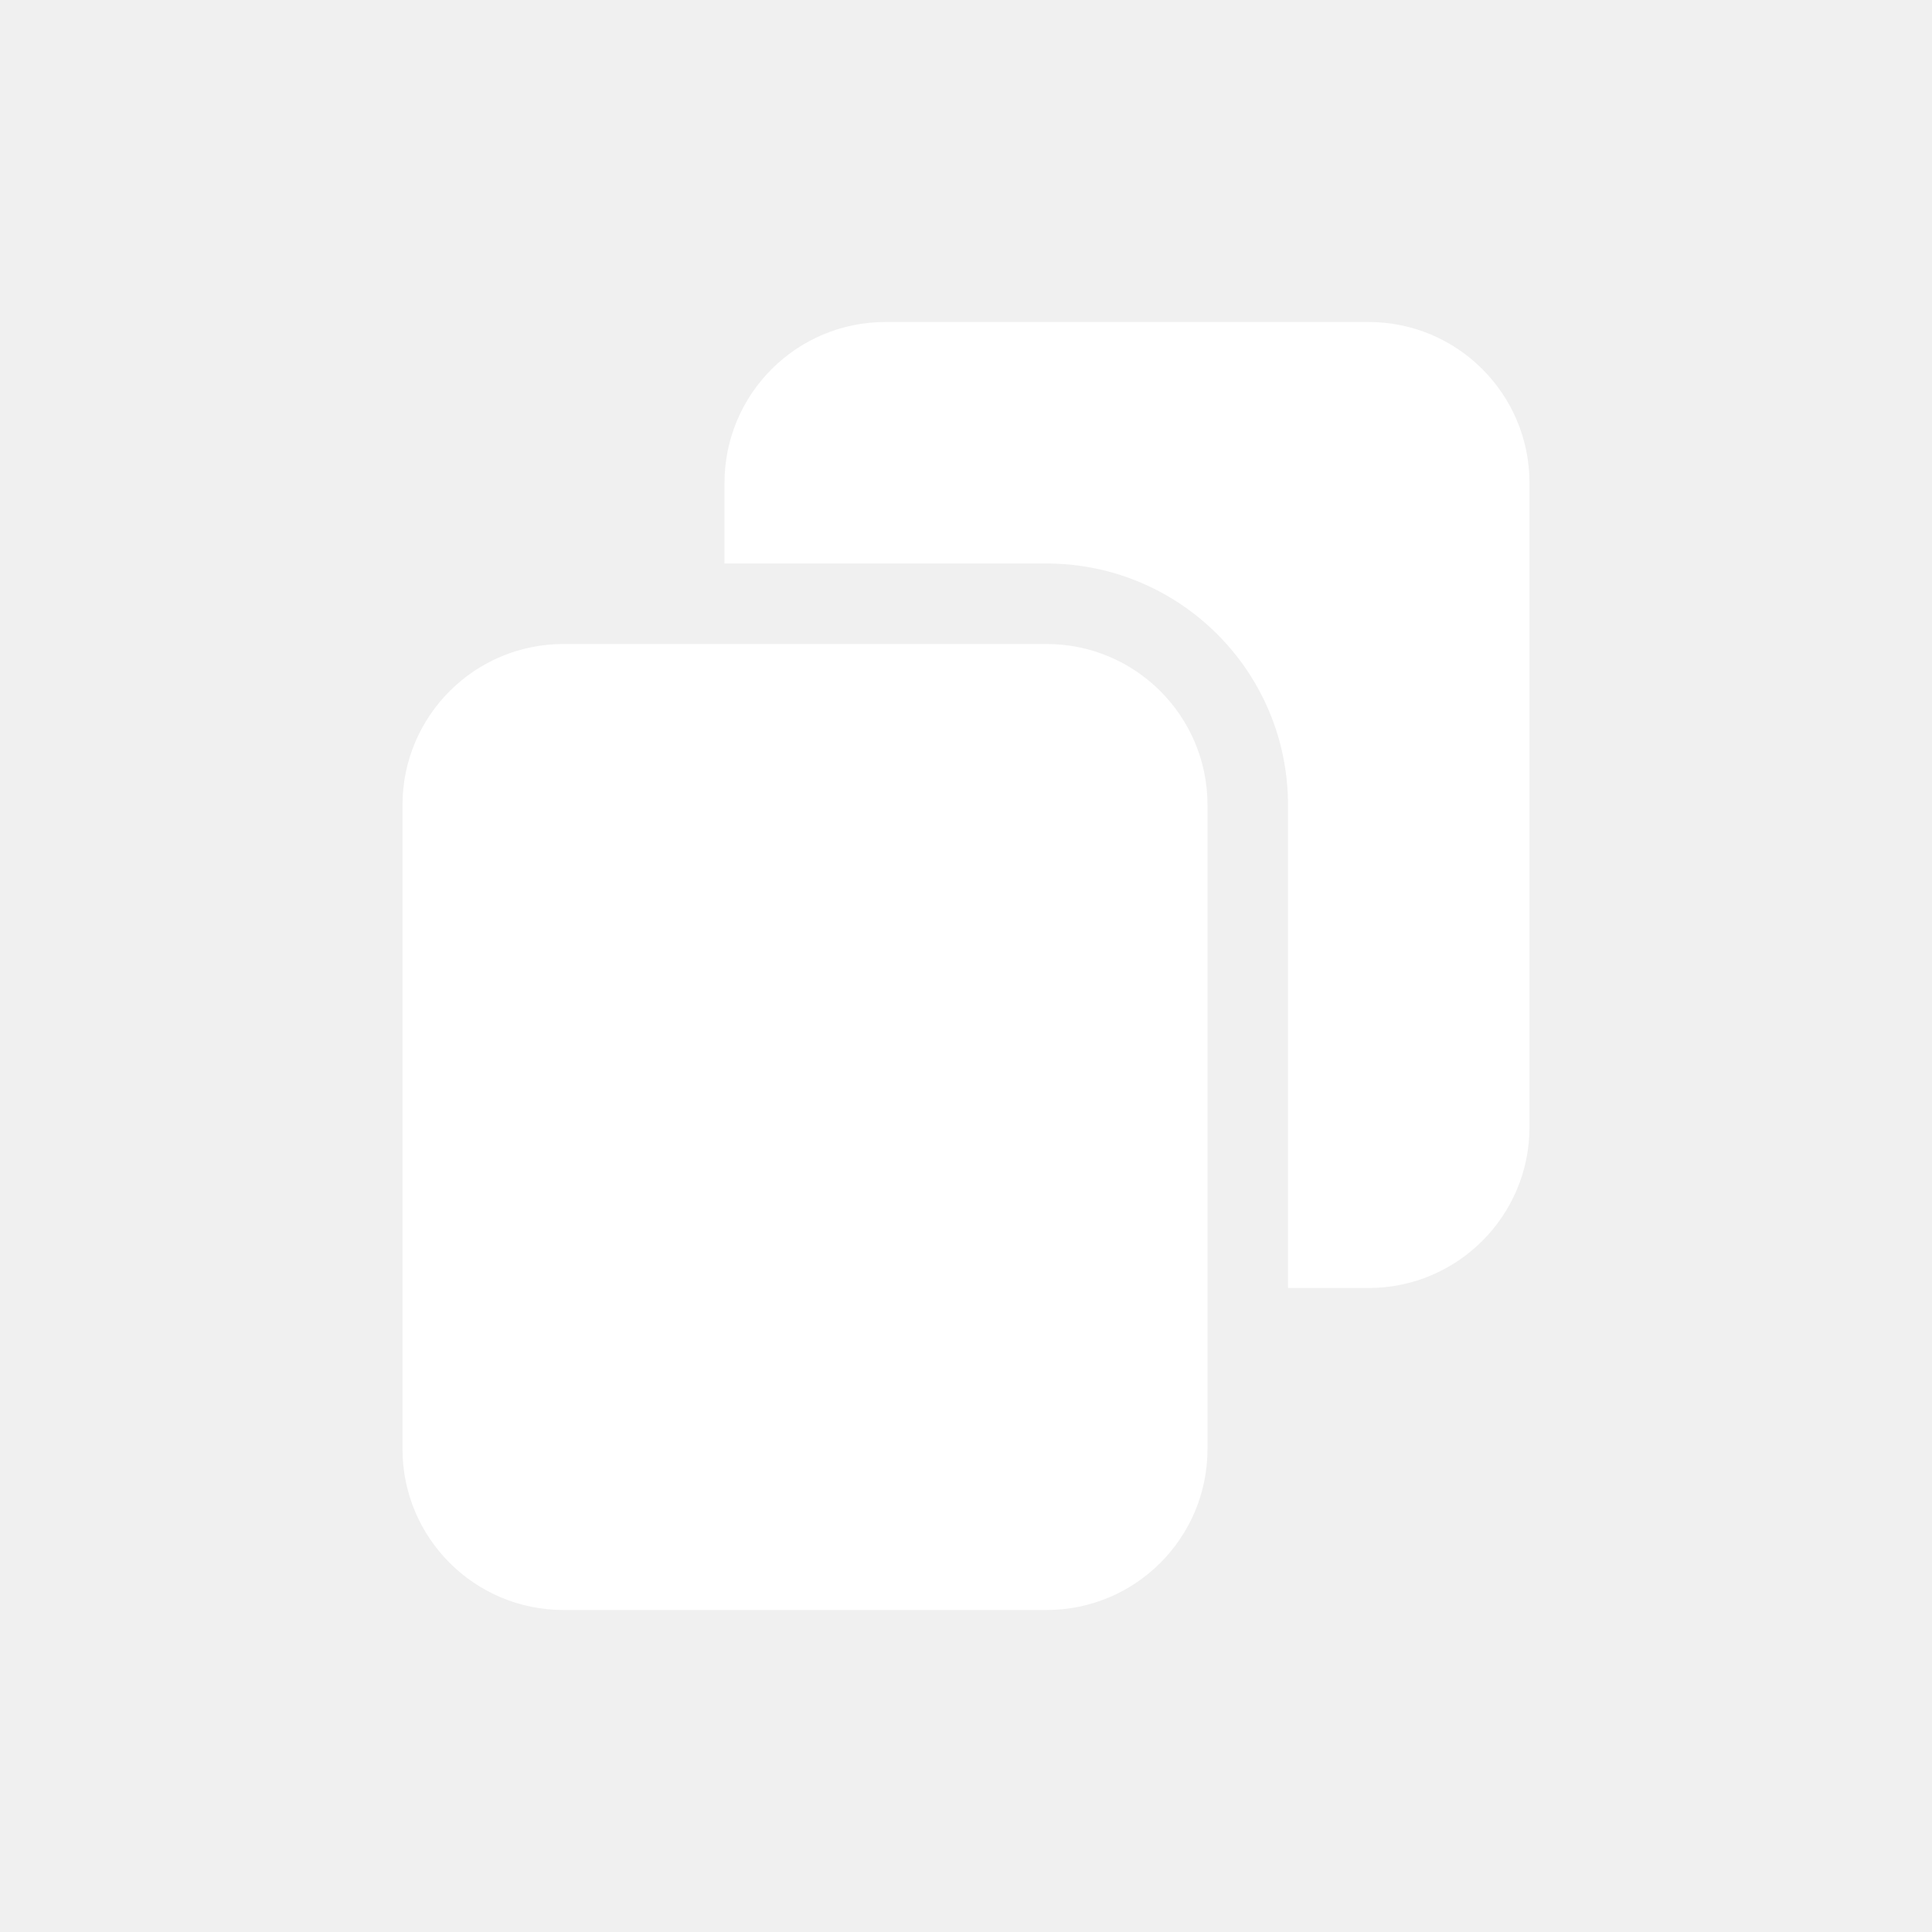
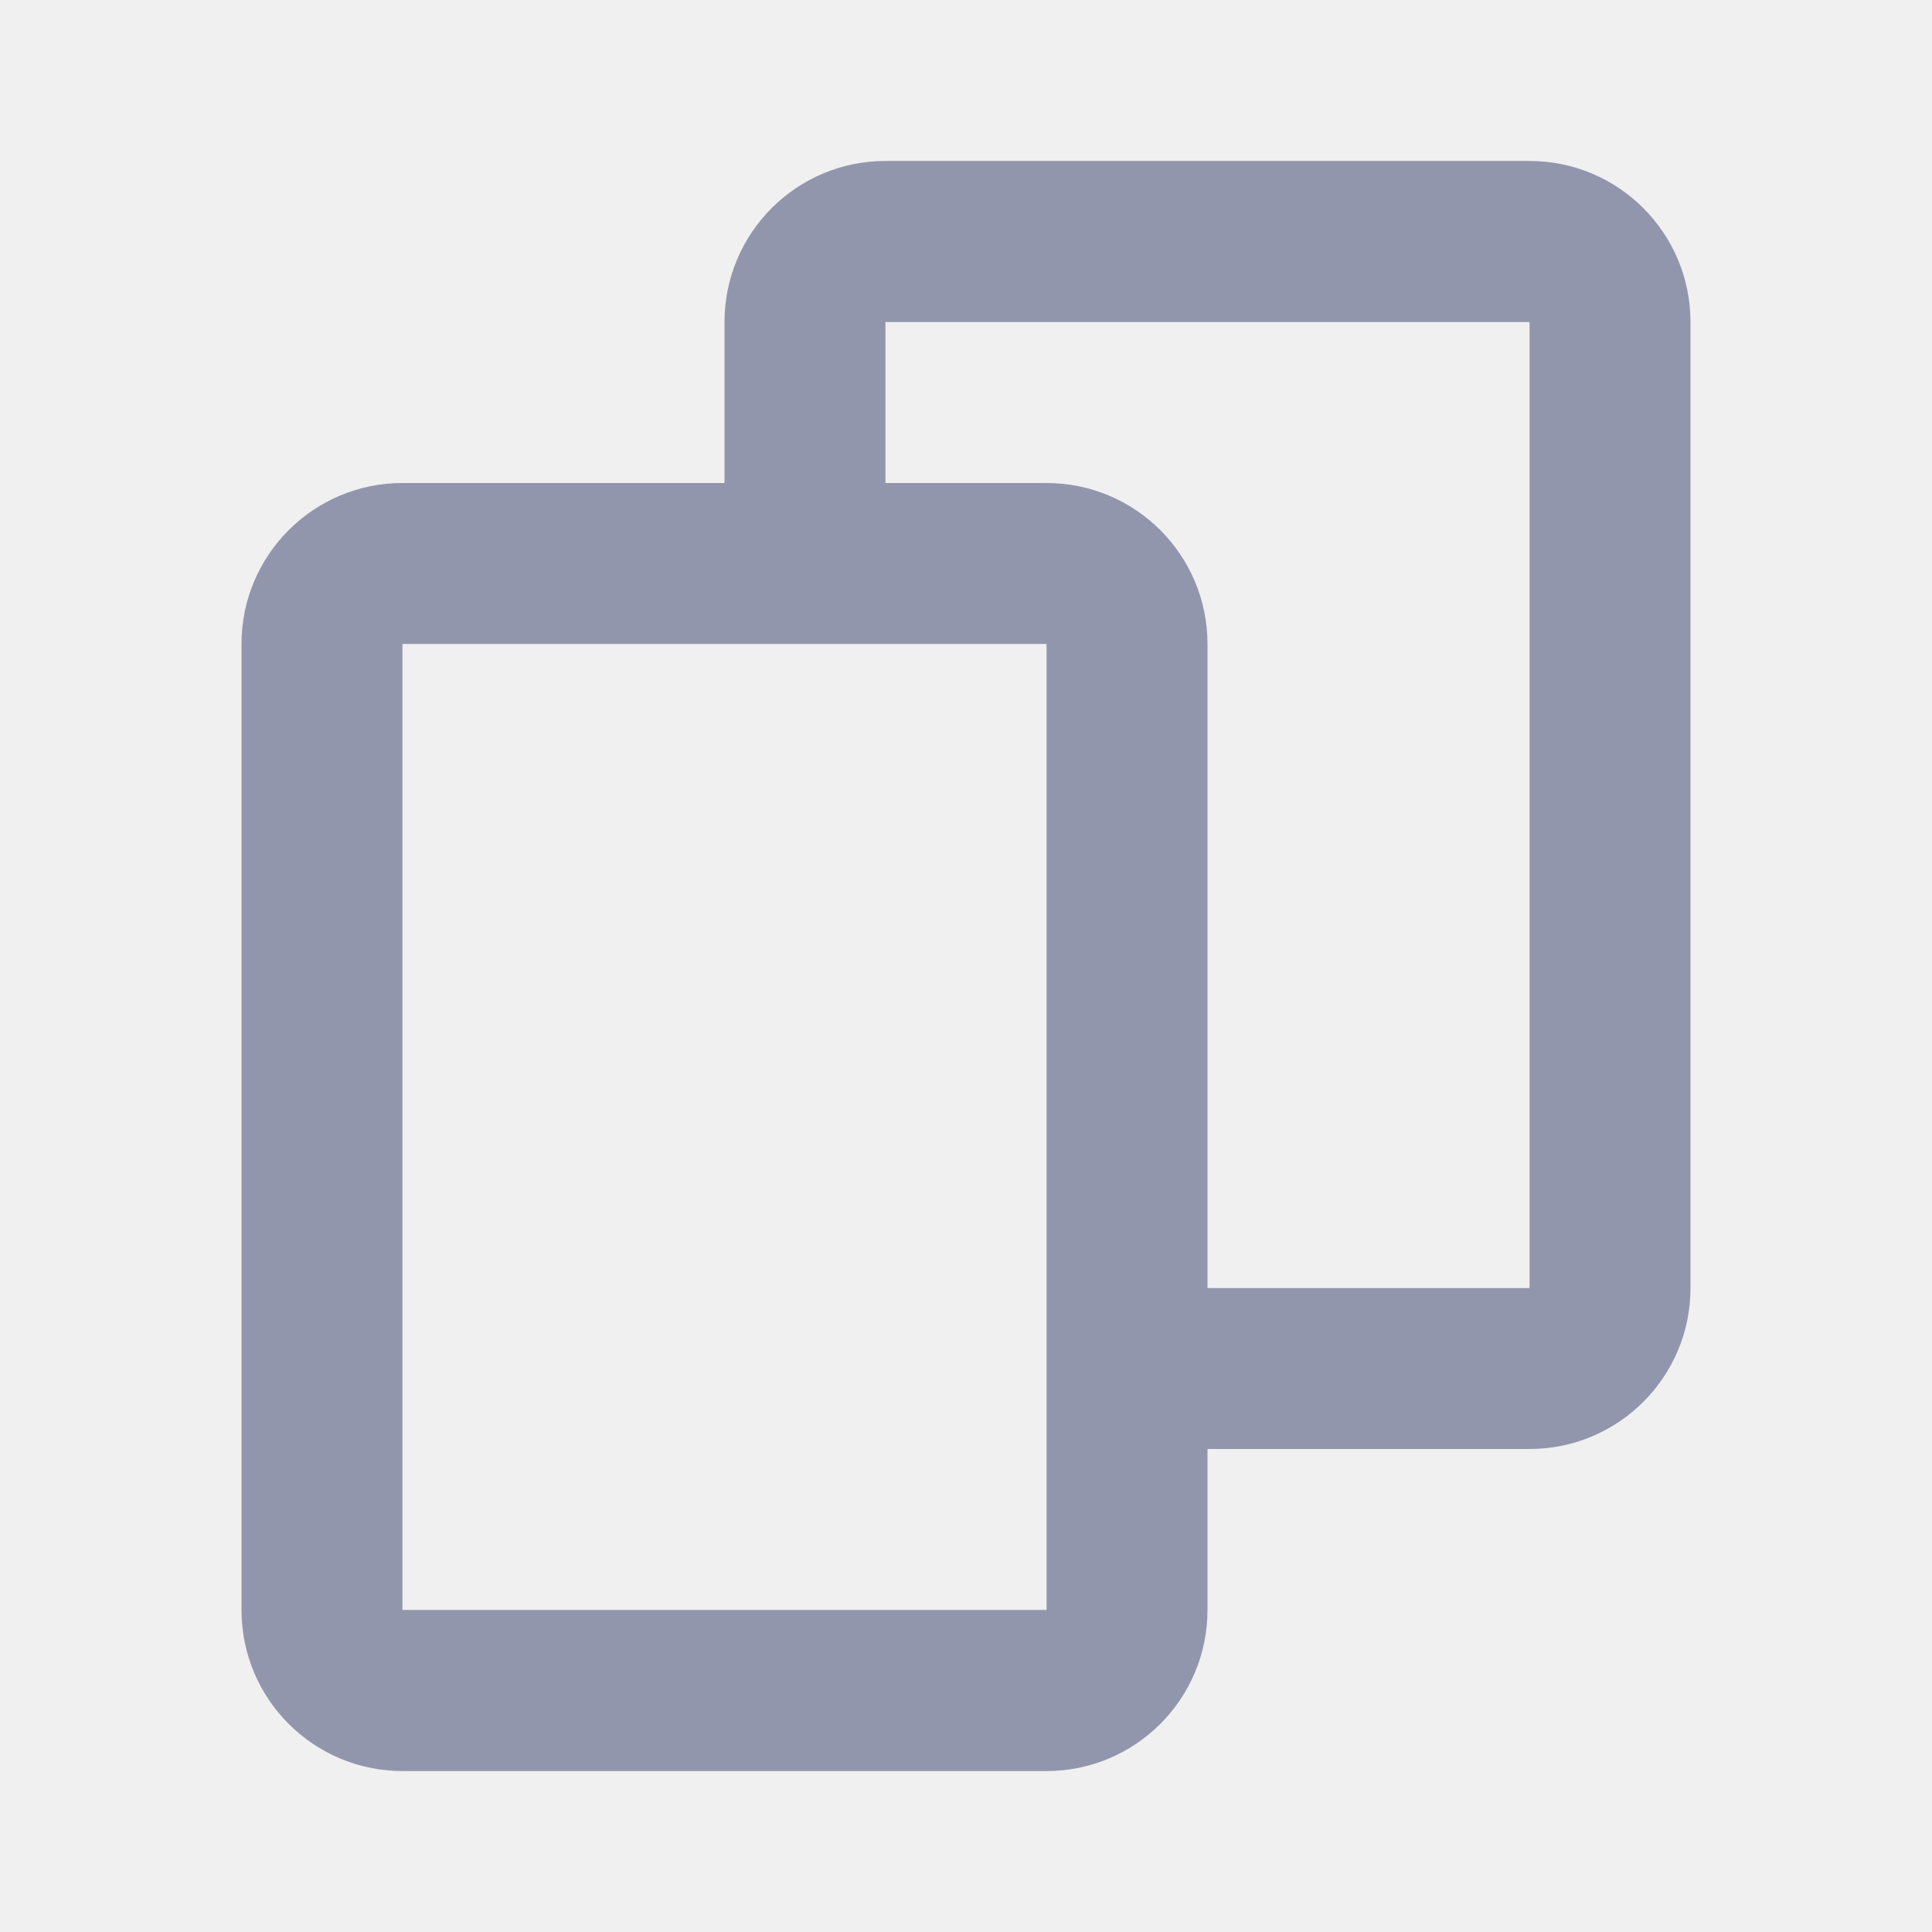
- <svg xmlns="http://www.w3.org/2000/svg" width="24" height="24" viewBox="0 0 24 24" fill="white">
-   <path fill-rule="evenodd" clip-rule="evenodd" d="M9 6C9 4.895 9.895 4 11 4H17C18.105 4 19 4.895 19 6V14C19 15.105 18.105 16 17 16H16V10C16 8.343 14.657 7 13 7H9V6ZM7 8C5.895 8 5 8.895 5 10V18C5 19.105 5.895 20 7 20H13C14.105 20 15 19.105 15 18V10C15 8.895 14.105 8 13 8H7Z" />
+ <svg xmlns="http://www.w3.org/2000/svg" width="16" height="16" viewBox="0 0 16 16" fill="none">
+   <path fill-rule="evenodd" clip-rule="evenodd" d="M12.667 2.667H7.333V4H8.667C9.403 4 10 4.597 10 5.333V10.667H12.667V2.667ZM10 12V13.333C10 14.07 9.403 14.667 8.667 14.667H3.333C2.597 14.667 2 14.07 2 13.333V5.333C2 4.597 2.597 4 3.333 4H6V2.667C6 1.93 6.597 1.333 7.333 1.333H12.667C13.403 1.333 14 1.93 14 2.667V10.667C14 11.403 13.403 12 12.667 12H10ZM3.333 13.333L3.333 5.333H8.667V13.333H3.333Z" fill="#9296AD" />
</svg>
